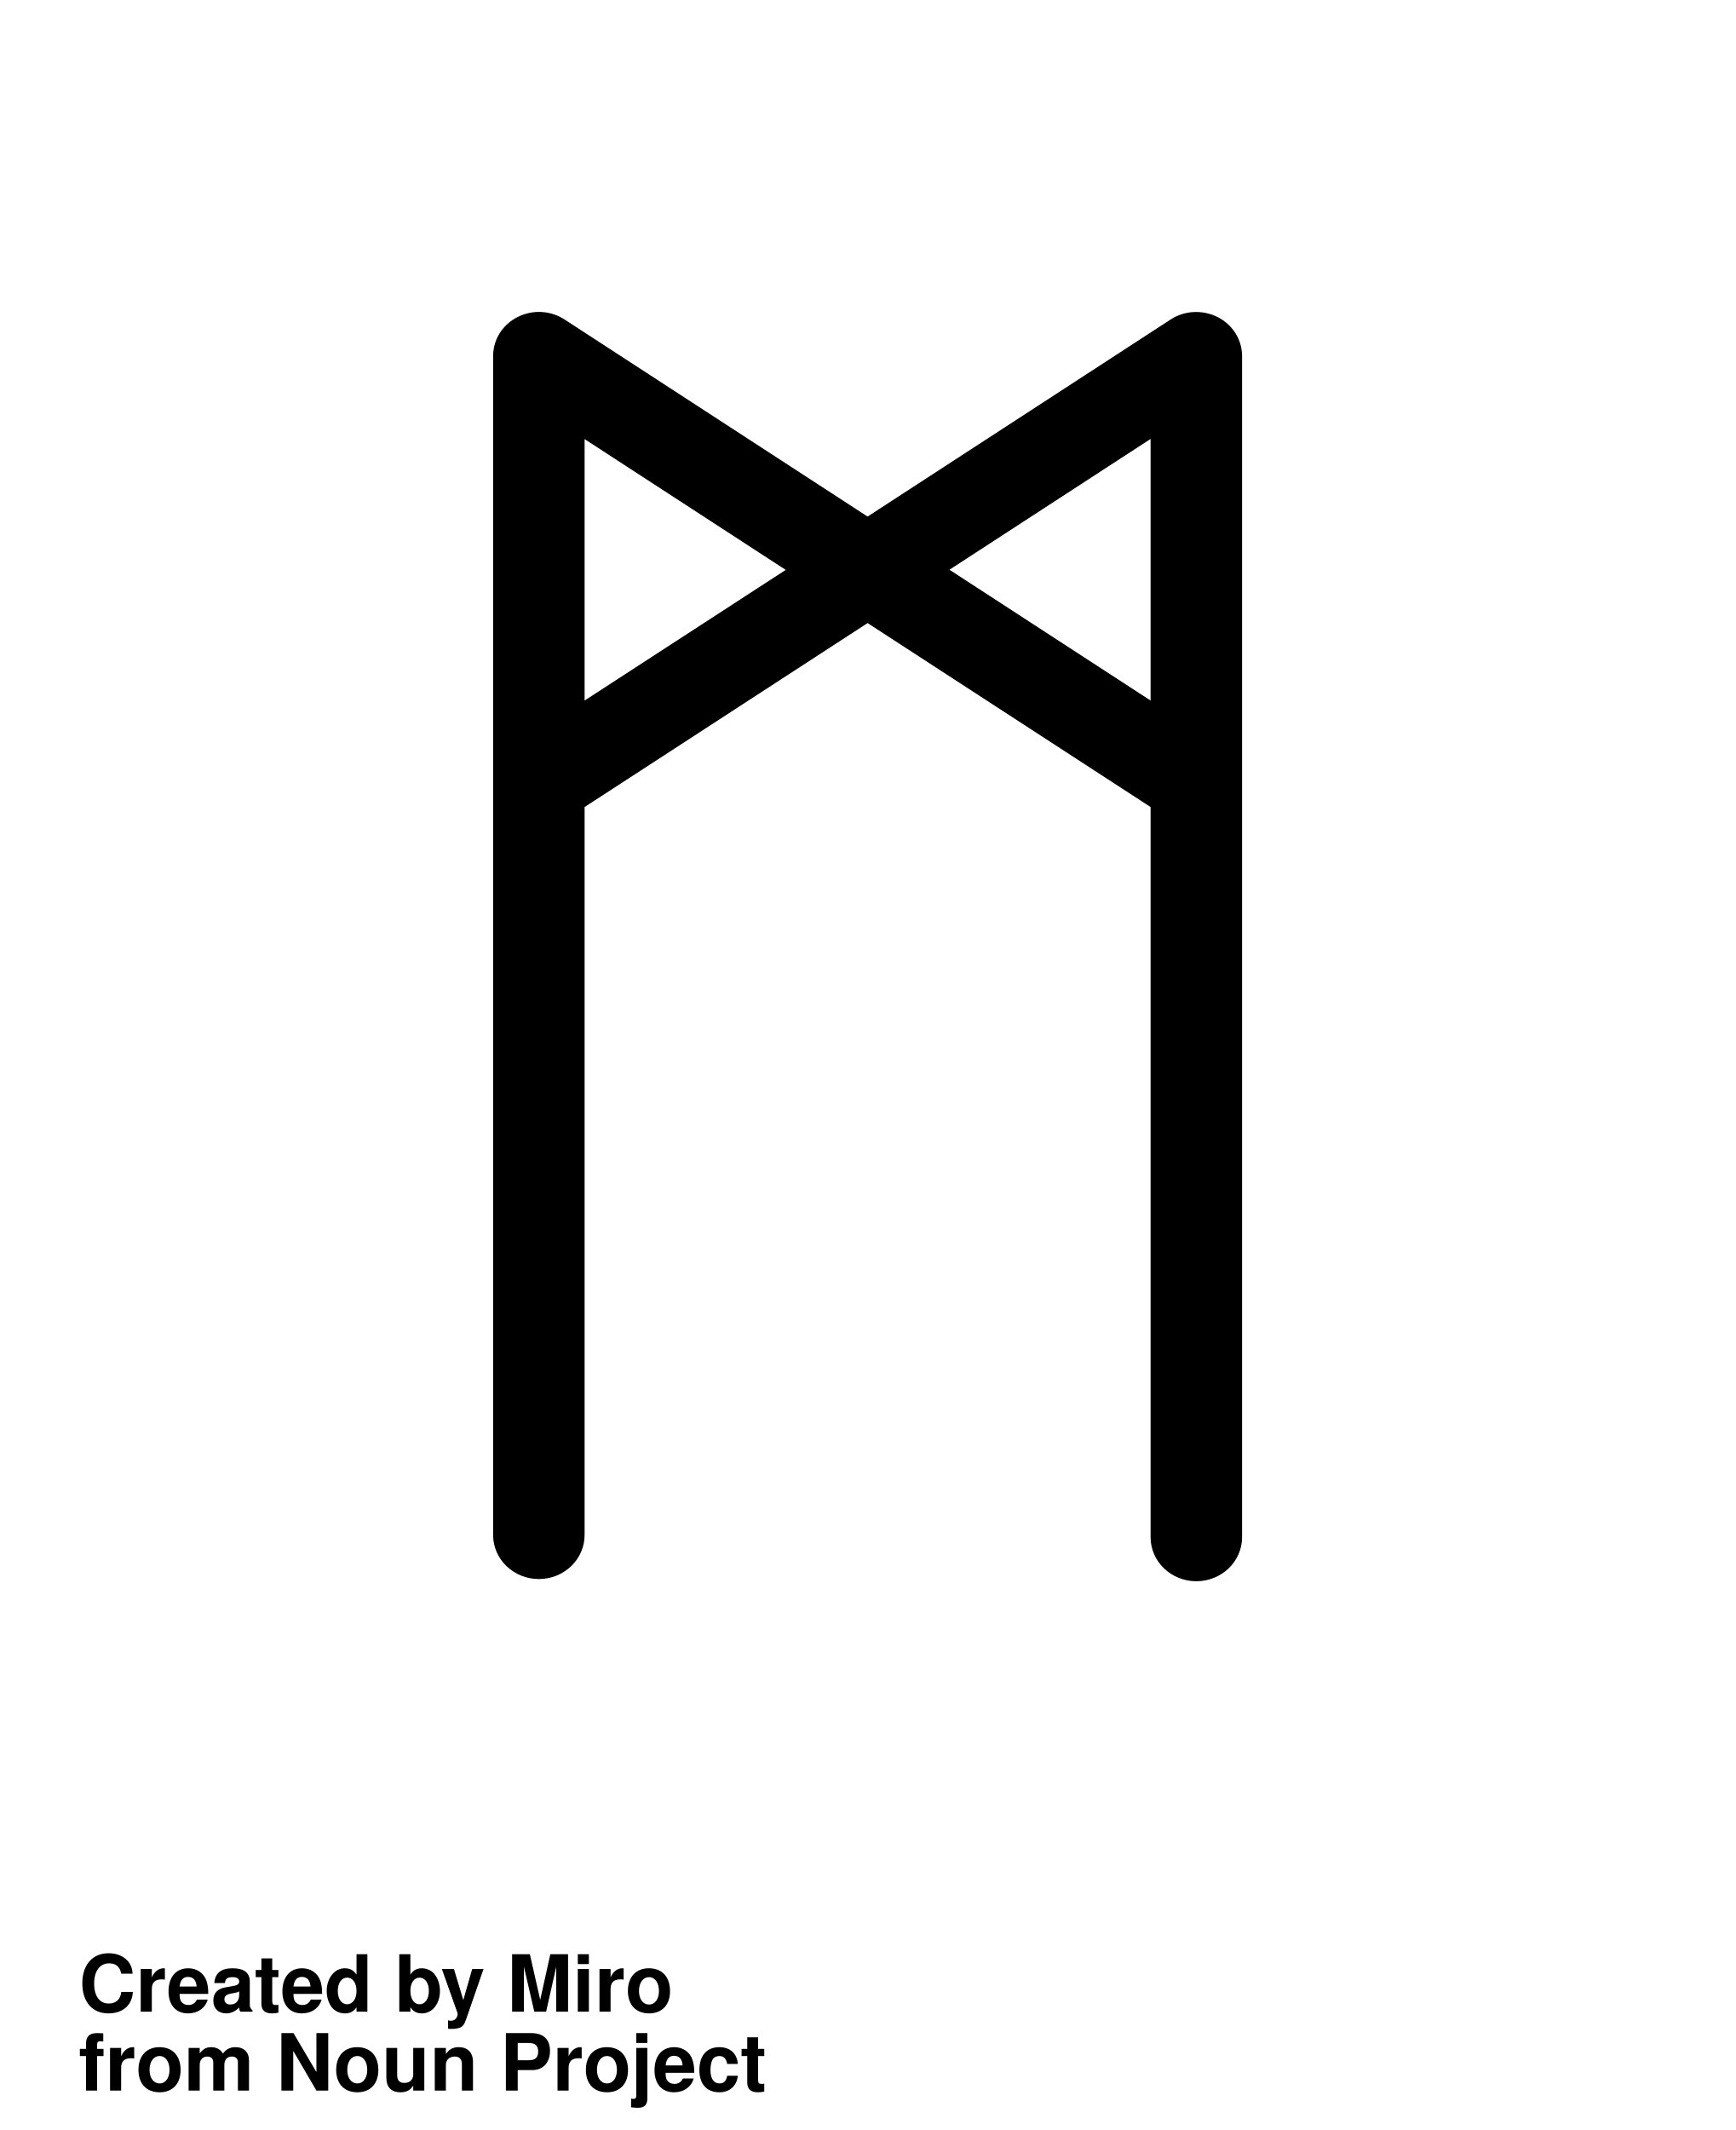
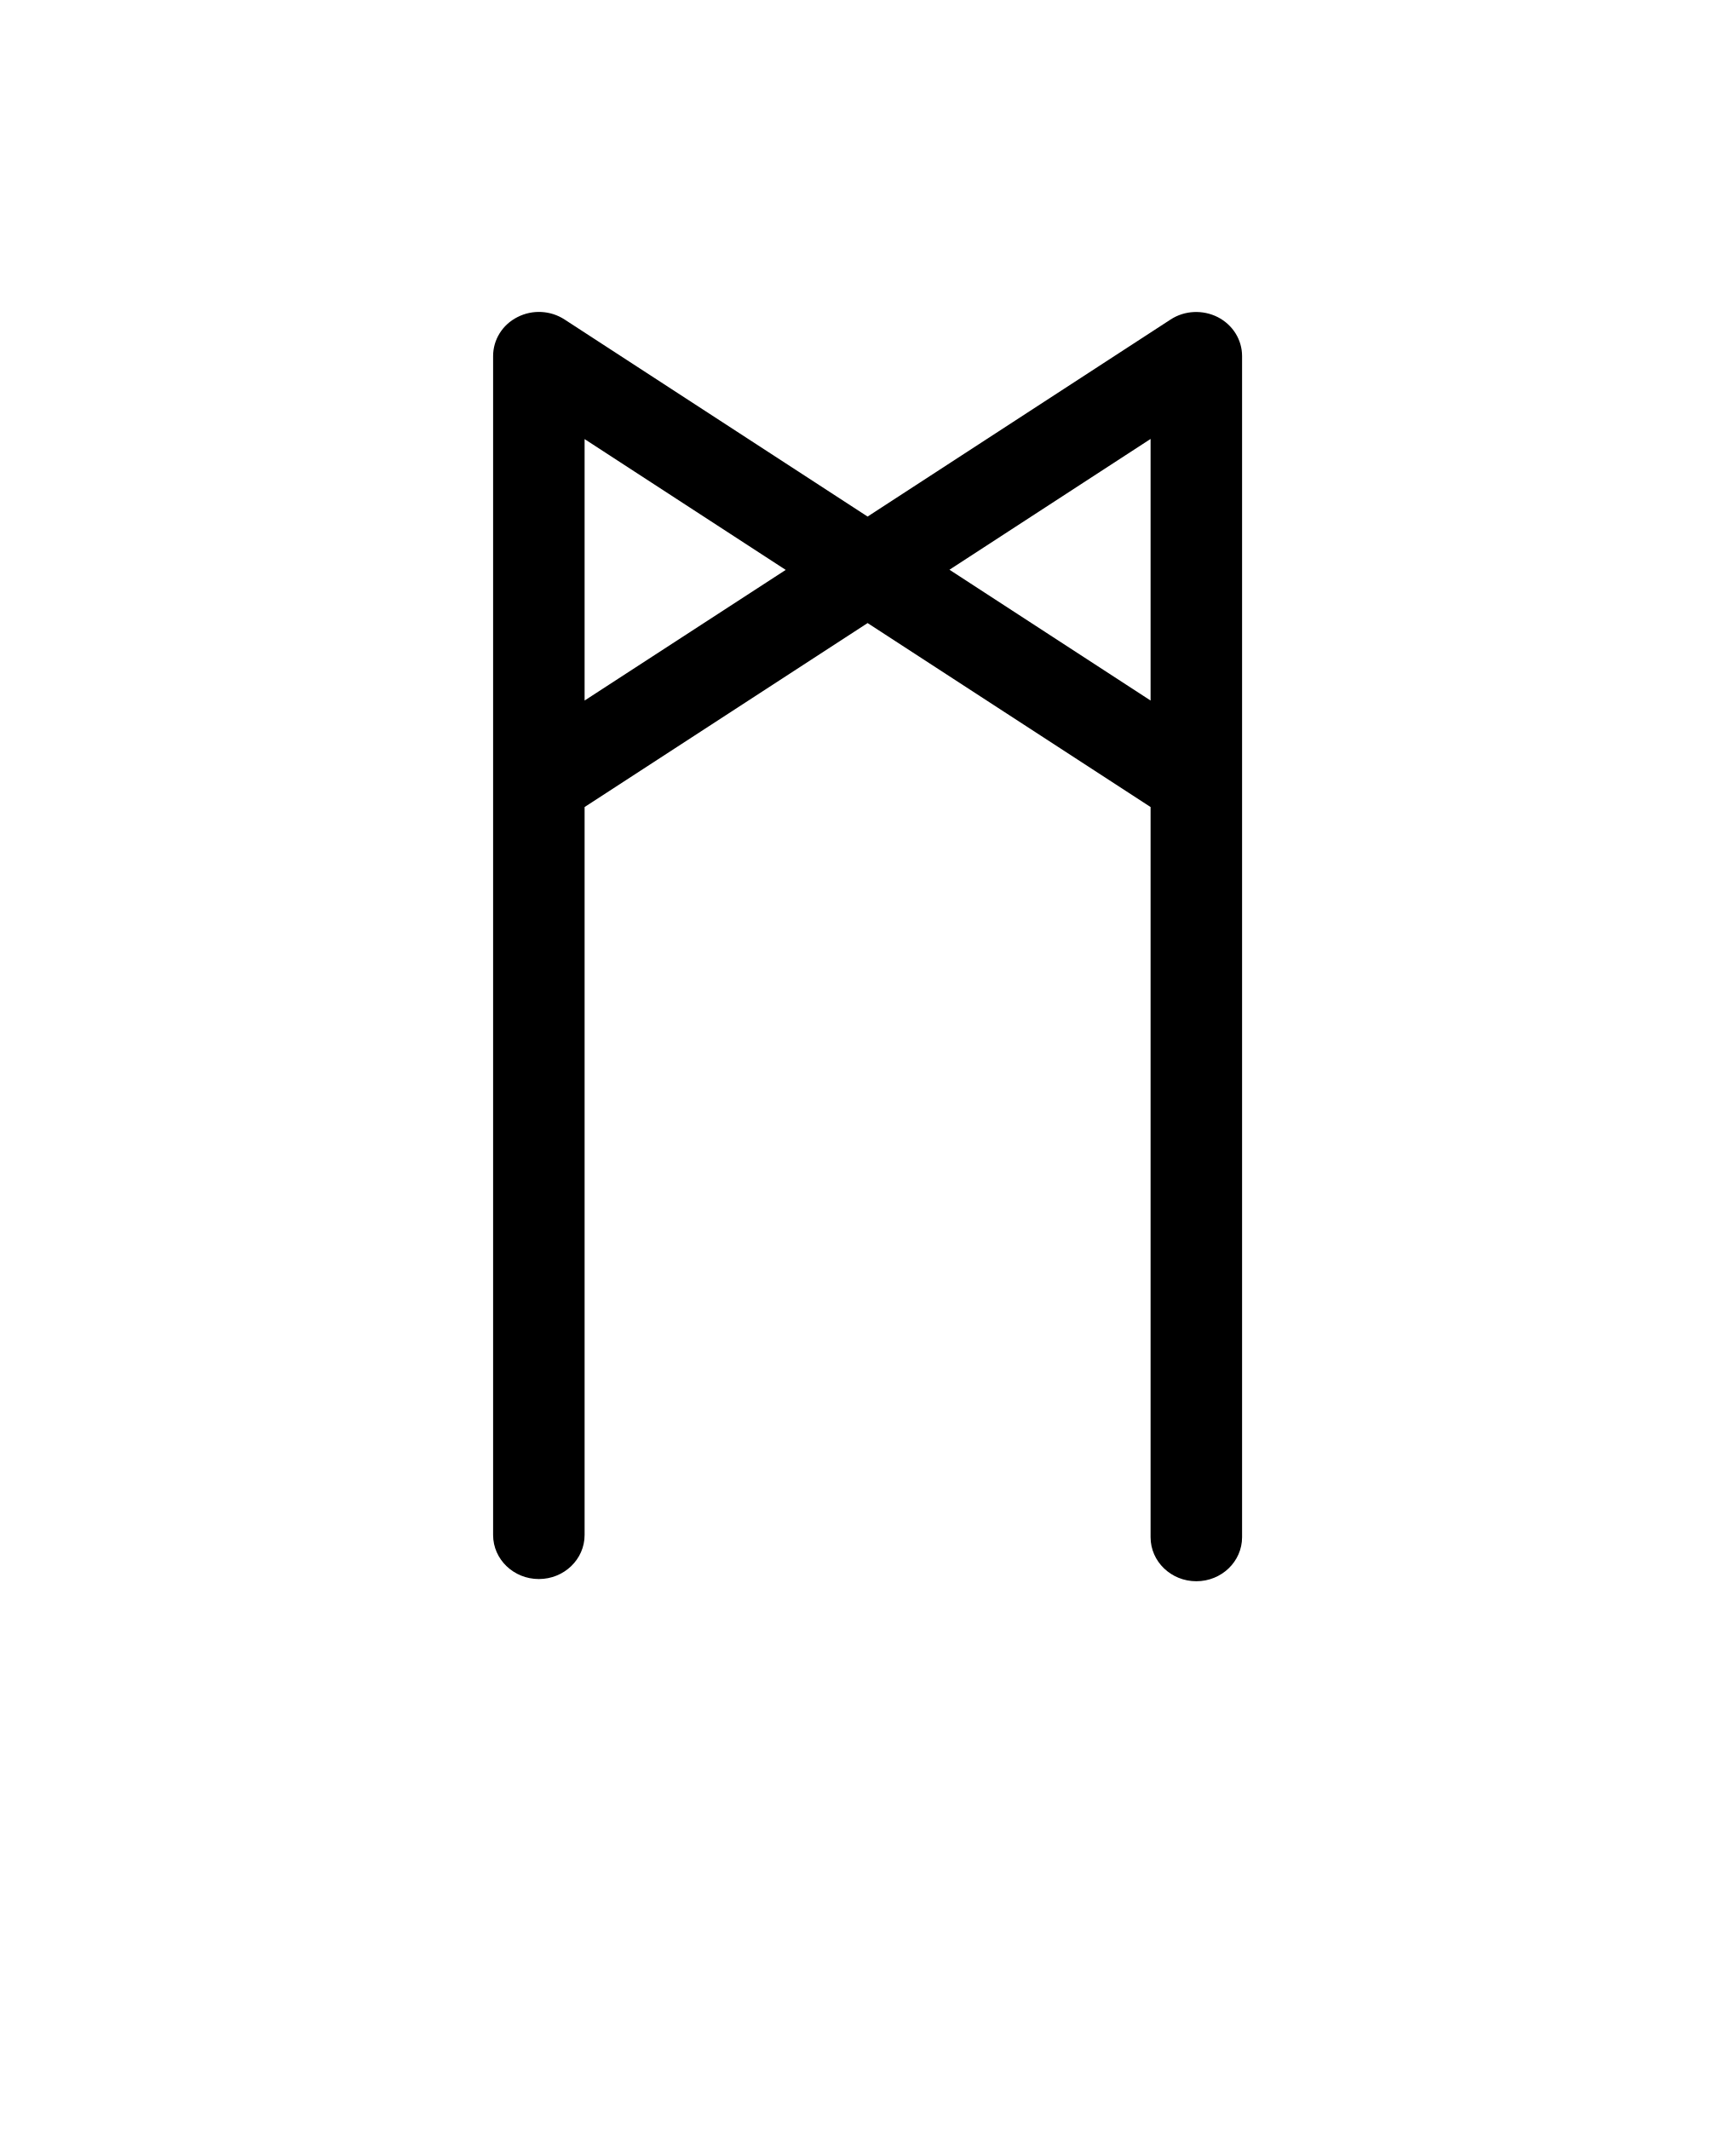
- <svg xmlns="http://www.w3.org/2000/svg" version="1.1" x="0px" y="0px" viewBox="-5.0 -10.0 110.0 135.0" style="enable-background:new 0 0 100 100;" xml:space="preserve">
-   <path d="M72.2,10.1c-0.95-0.48-2.1-0.43-2.99,0.15L50,22.74L30.79,10.25c-0.89-0.58-2.04-0.64-2.99-0.15  c-0.95,0.48-1.54,1.43-1.54,2.47v27.09c0,0,0,0.01,0,0.01v47.62c0,1.54,1.3,2.79,2.9,2.79s2.9-1.25,2.9-2.79V41.15L50,29.49  l17.94,11.66v46.28c0,1.54,1.3,2.79,2.9,2.79s2.9-1.25,2.9-2.79V39.67c0,0,0-0.01,0-0.01V12.57C73.74,11.53,73.15,10.59,72.2,10.1z   M32.06,34.4V17.83l12.75,8.29L32.06,34.4z M67.94,34.4l-12.75-8.29l12.75-8.29V34.4z" />
-   <text x="0.0" y="117.5" font-size="5.0" font-weight="bold" font-family="Arbeit Regular, Helvetica, Arial-Unicode, Arial, Sans-serif" fill="#000000">Created by Miro</text>
-   <text x="0.0" y="122.5" font-size="5.0" font-weight="bold" font-family="Arbeit Regular, Helvetica, Arial-Unicode, Arial, Sans-serif" fill="#000000">from Noun Project</text>
+ <svg xmlns="http://www.w3.org/2000/svg" width="100%" height="100%" viewBox="0 0 110 135" version="1.1" xml:space="preserve" style="fill-rule:evenodd;clip-rule:evenodd;stroke-linejoin:round;stroke-miterlimit:2;">
+   <g transform="matrix(1,0,0,1,5,10)">
+     <path d="M72.2,10.1C71.25,9.62 70.1,9.67 69.21,10.25L50,22.74L30.79,10.25C29.9,9.67 28.75,9.61 27.8,10.1C26.85,10.58 26.26,11.53 26.26,12.57L26.26,87.29C26.26,88.83 27.56,90.08 29.16,90.08C30.76,90.08 32.06,88.83 32.06,87.29L32.06,41.15L50,29.49L67.94,41.15L67.94,87.43C67.94,88.97 69.24,90.22 70.84,90.22C72.44,90.22 73.74,88.97 73.74,87.43L73.74,12.57C73.74,11.53 73.15,10.59 72.2,10.1ZM32.06,34.4L32.06,17.83L44.81,26.12L32.06,34.4ZM67.94,34.4L55.19,26.11L67.94,17.82L67.94,34.4Z" style="fill-rule:nonzero;" />
+   </g>
</svg>
